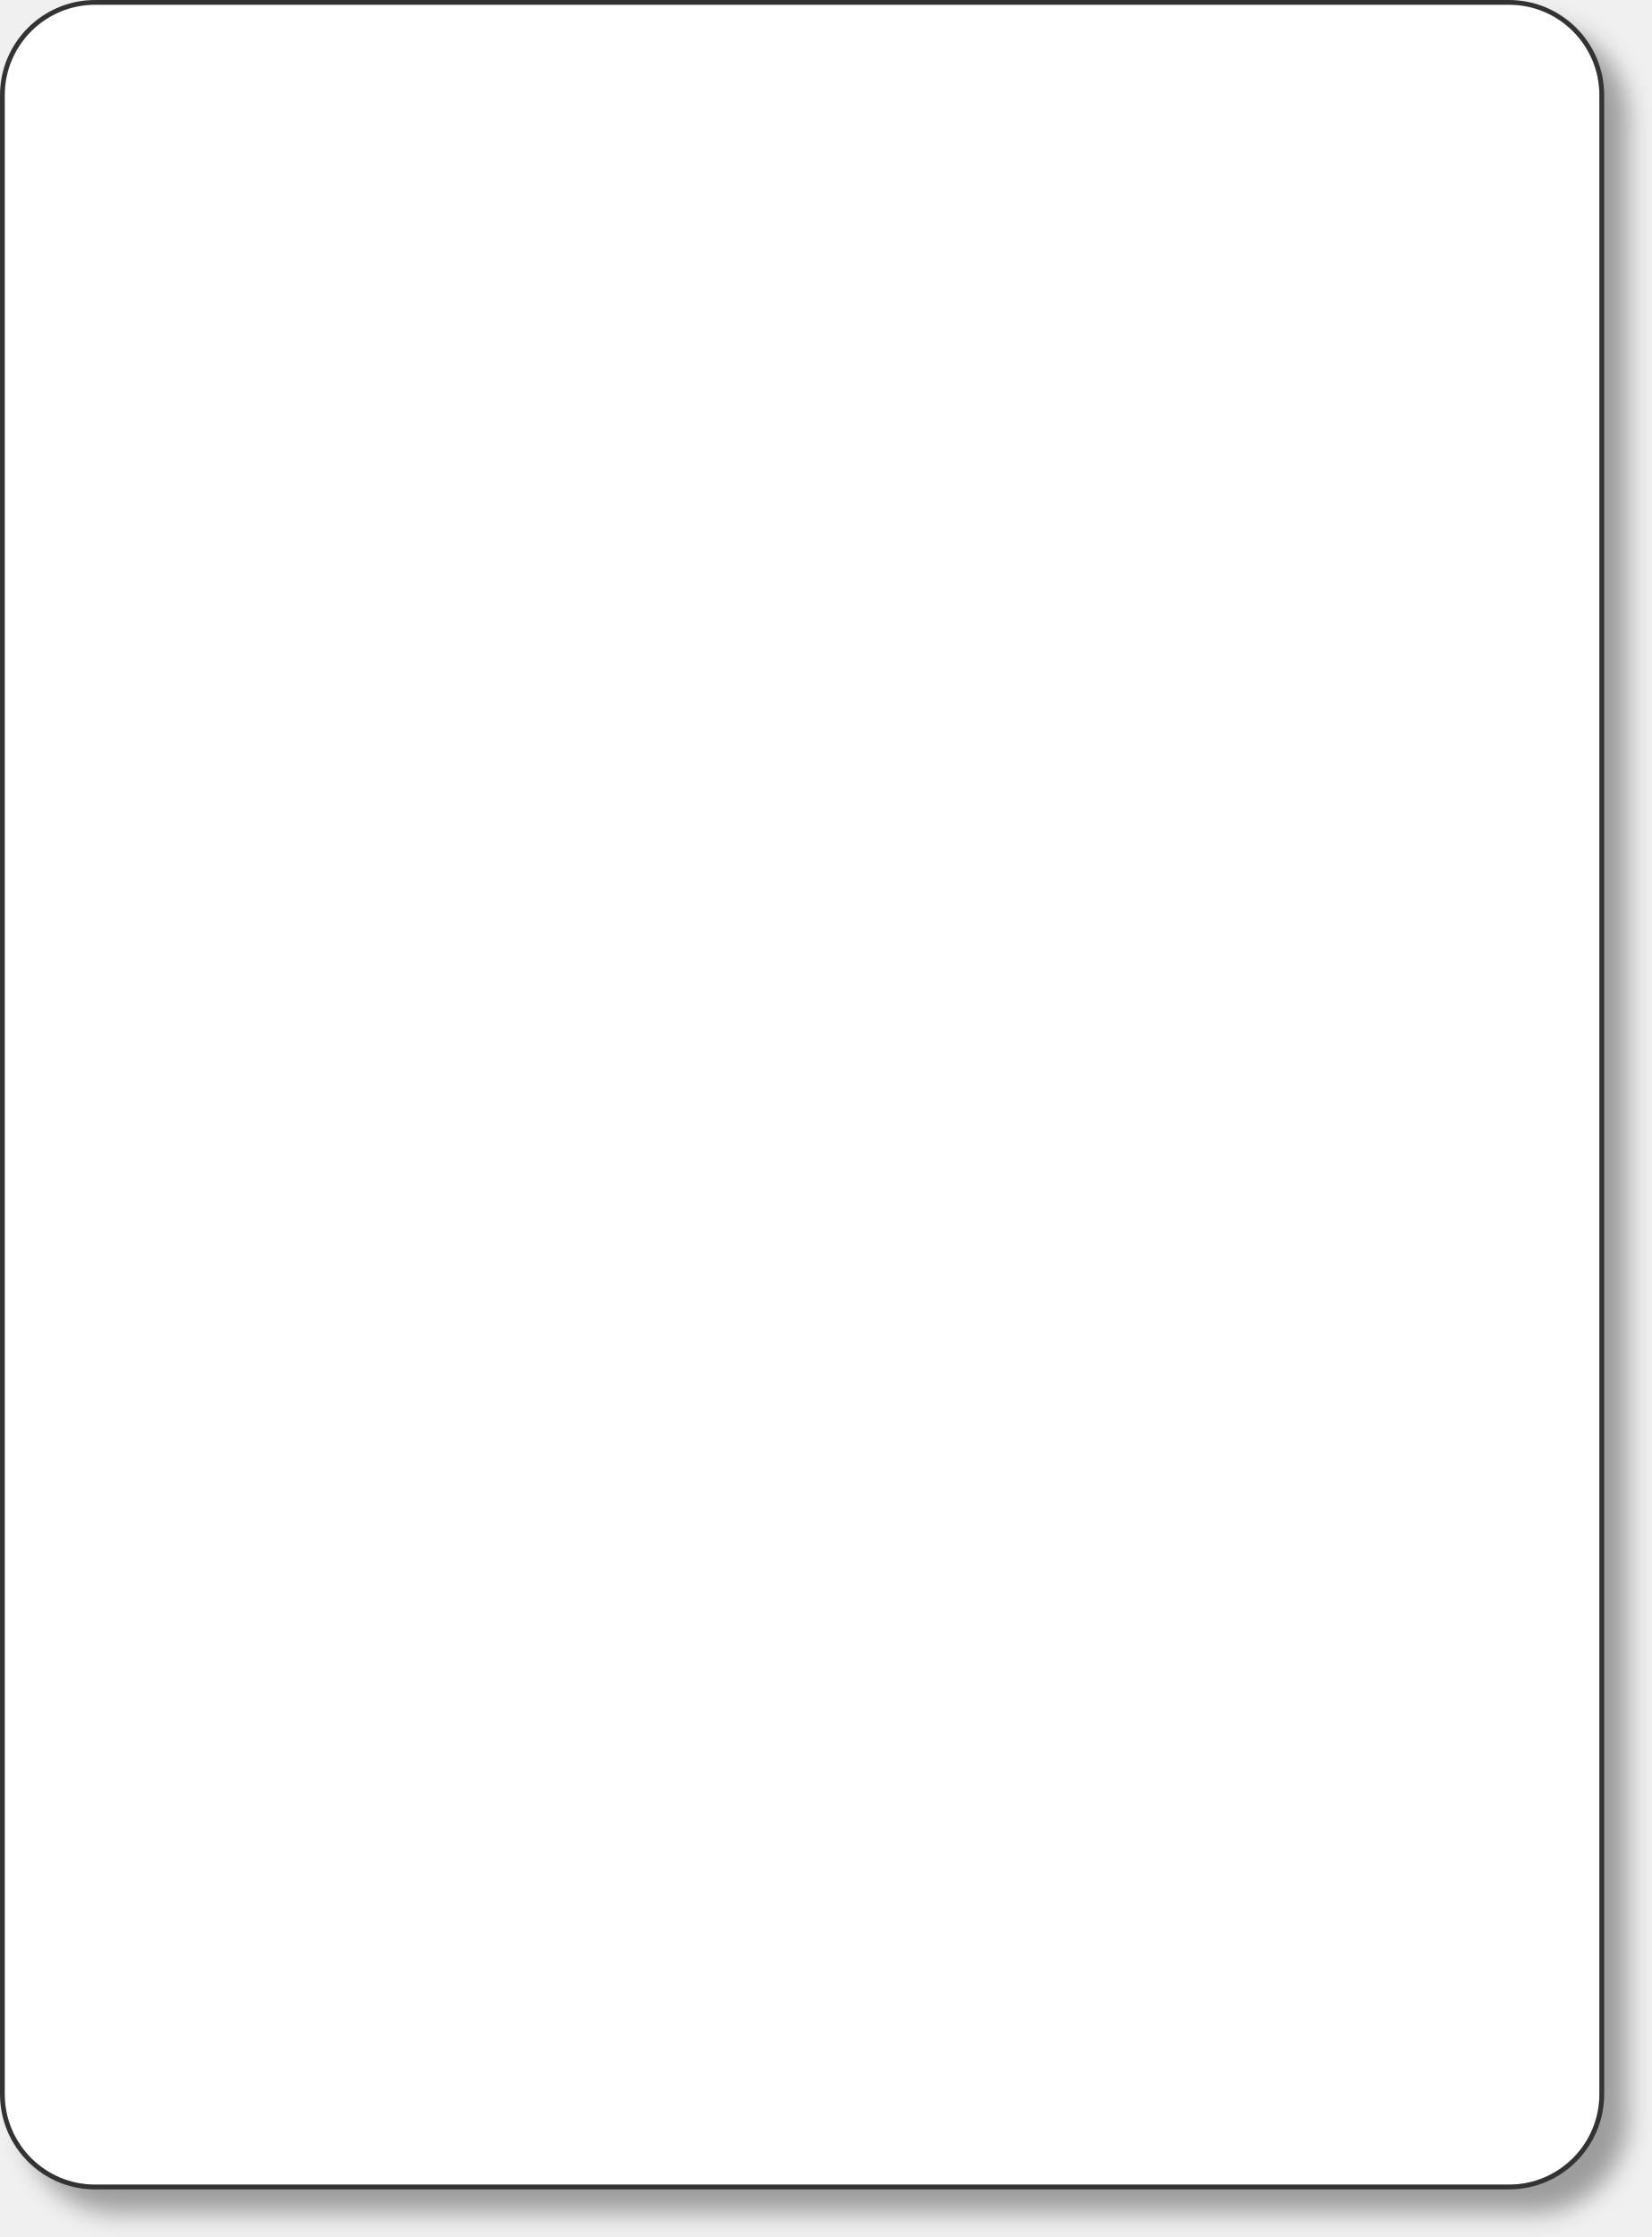
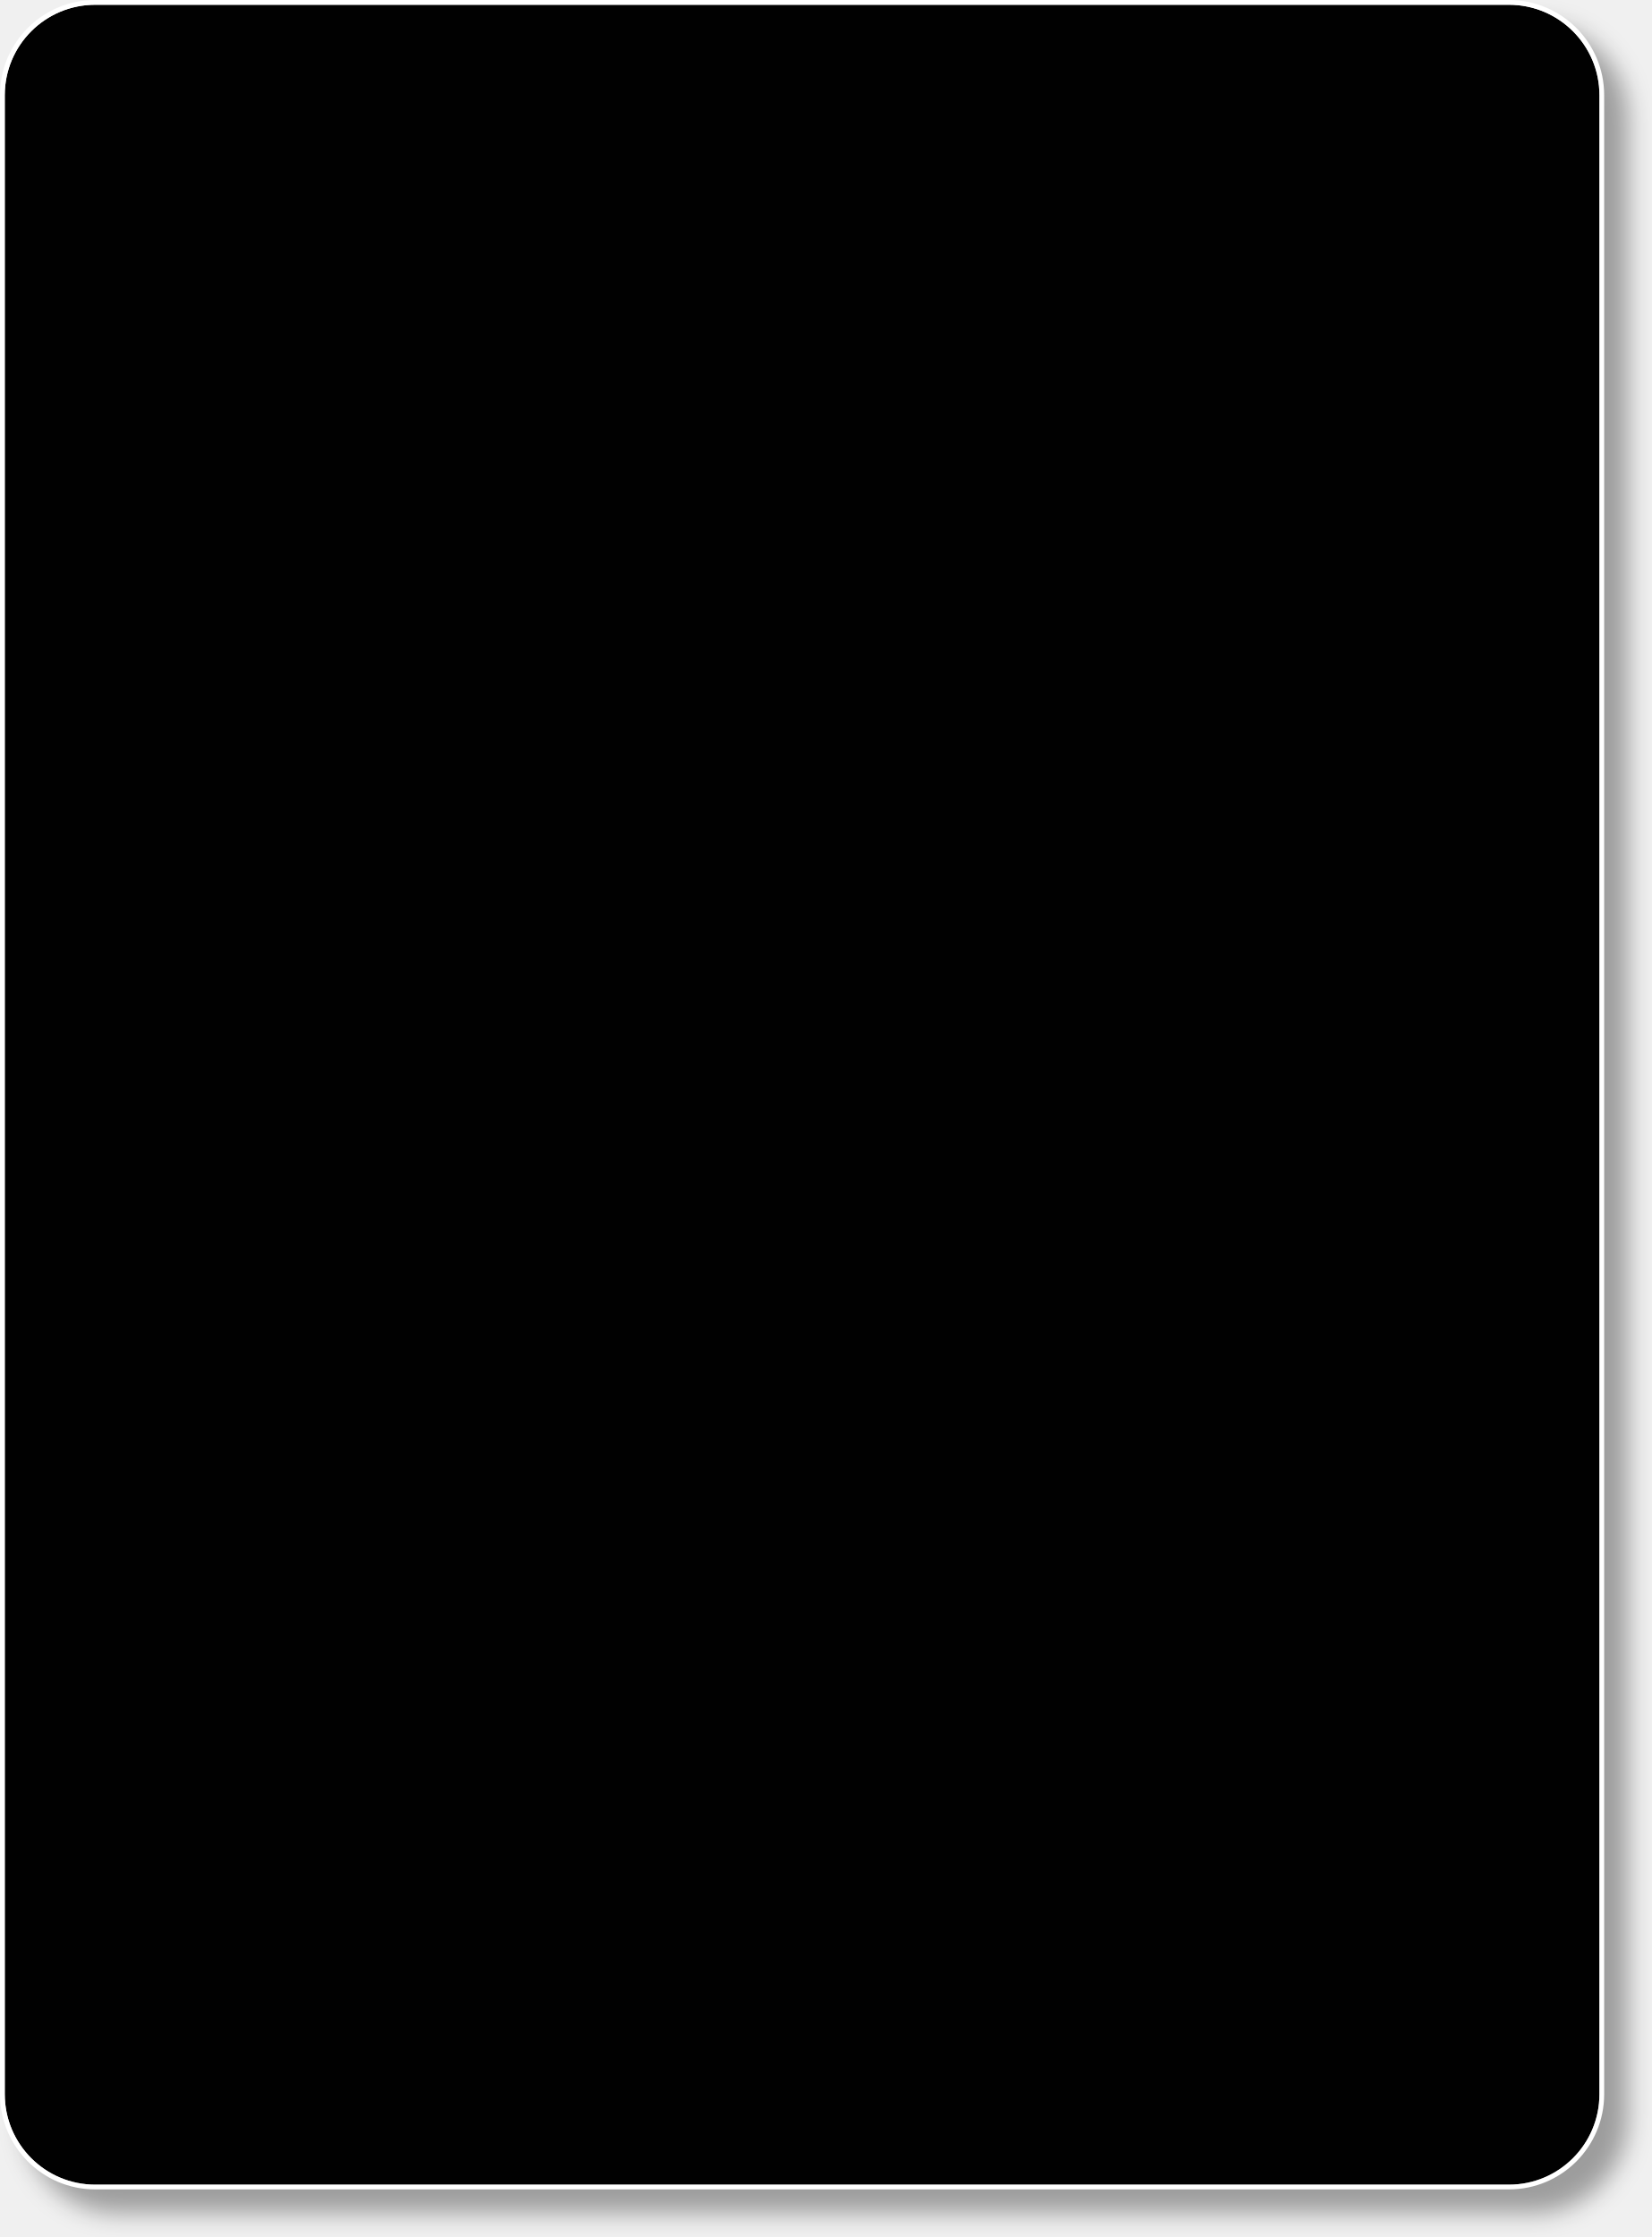
<svg xmlns="http://www.w3.org/2000/svg" xmlns:xlink="http://www.w3.org/1999/xlink" version="1.1" width="347px" height="470px">
  <defs>
-     <filter x="55px" y="134px" width="347px" height="470px" filterUnits="userSpaceOnUse" id="filter139">
+     <filter x="55px" y="134px" width="347px" height="470px" filterUnits="userSpaceOnUse" id="filter45">
      <feOffset dx="5" dy="5" in="SourceAlpha" result="shadowOffsetInner" />
      <feGaussianBlur stdDeviation="2.5" in="shadowOffsetInner" result="shadowGaussian" />
      <feComposite in2="shadowGaussian" operator="atop" in="SourceAlpha" result="shadowComposite" />
      <feColorMatrix type="matrix" values="0 0 0 0 0  0 0 0 0 0  0 0 0 0 0  0 0 0 0.349 0  " in="shadowComposite" />
    </filter>
-     <g id="widget140">
-       <path d="M 56 154  A 19 19 0 0 1 75 135 L 372 135  A 19 19 0 0 1 391 154 L 391 574  A 19 19 0 0 1 372 593 L 75 593  A 19 19 0 0 1 56 574 L 56 154  Z " fill-rule="nonzero" fill="#ffffff" stroke="none" fill-opacity="0.996" />
-       <path d="M 55.5 154  A 19.5 19.5 0 0 1 75 134.5 L 372 134.5  A 19.5 19.5 0 0 1 391.5 154 L 391.5 574  A 19.5 19.5 0 0 1 372 593.5 L 75 593.5  A 19.5 19.5 0 0 1 55.5 574 L 55.5 154  Z " stroke-width="1" stroke="#333333" fill="none" stroke-opacity="0.996" />
+     <g id="widget46">
+       <path d="M 56 154  A 19 19 0 0 1 75 135 L 372 135  A 19 19 0 0 1 391 154 L 391 574  A 19 19 0 0 1 372 593 L 75 593  A 19 19 0 0 1 56 574 L 56 154  Z " fill-rule="nonzero" fill="#000000" stroke="none" fill-opacity="0.996" />
+       <path d="M 55.5 154  A 19.5 19.5 0 0 1 75 134.5 L 372 134.5  A 19.5 19.5 0 0 1 391.5 154 L 391.5 574  A 19.5 19.5 0 0 1 372 593.5 L 75 593.5  A 19.5 19.5 0 0 1 55.5 574 L 55.5 154  Z " stroke-width="1" stroke="#ffffff" fill="none" stroke-opacity="0.996" />
    </g>
  </defs>
  <g transform="matrix(1 0 0 1 -55 -134 )">
-     <use xlink:href="#widget140" filter="url(#filter139)" />
-     <use xlink:href="#widget140" />
+     <use xlink:href="#widget46" filter="url(#filter45)" />
+     <use xlink:href="#widget46" />
  </g>
</svg>
